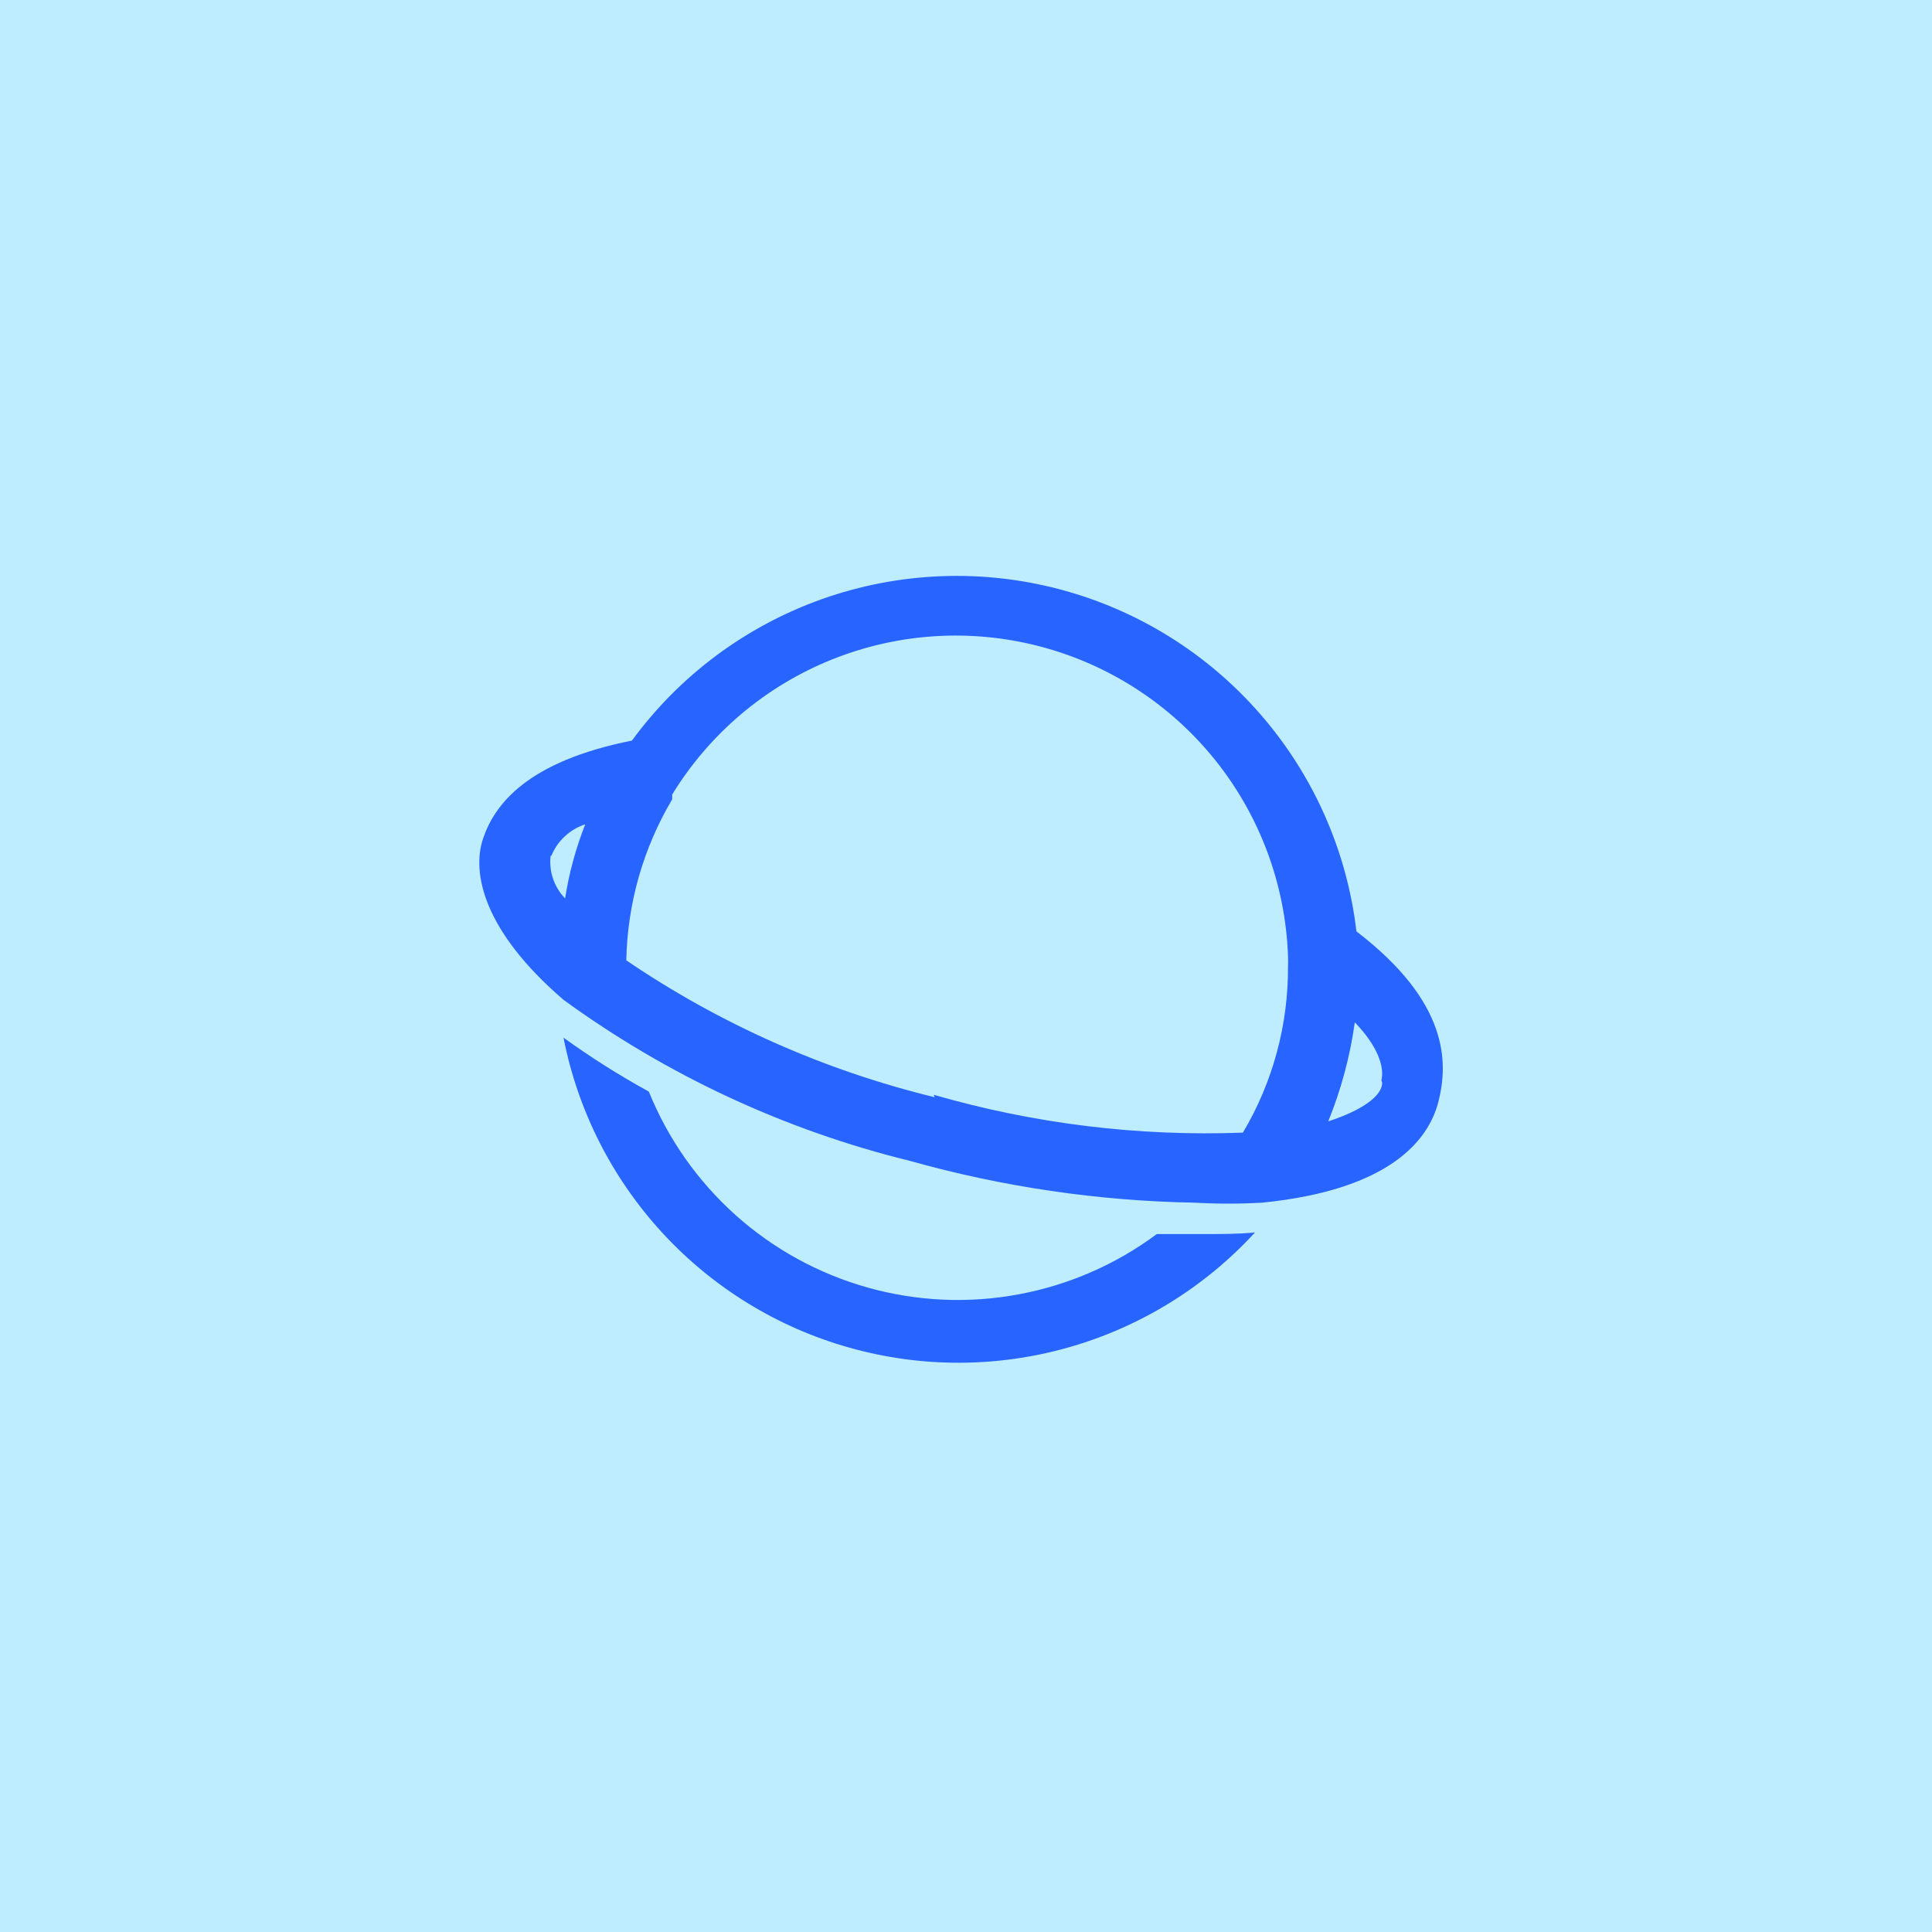
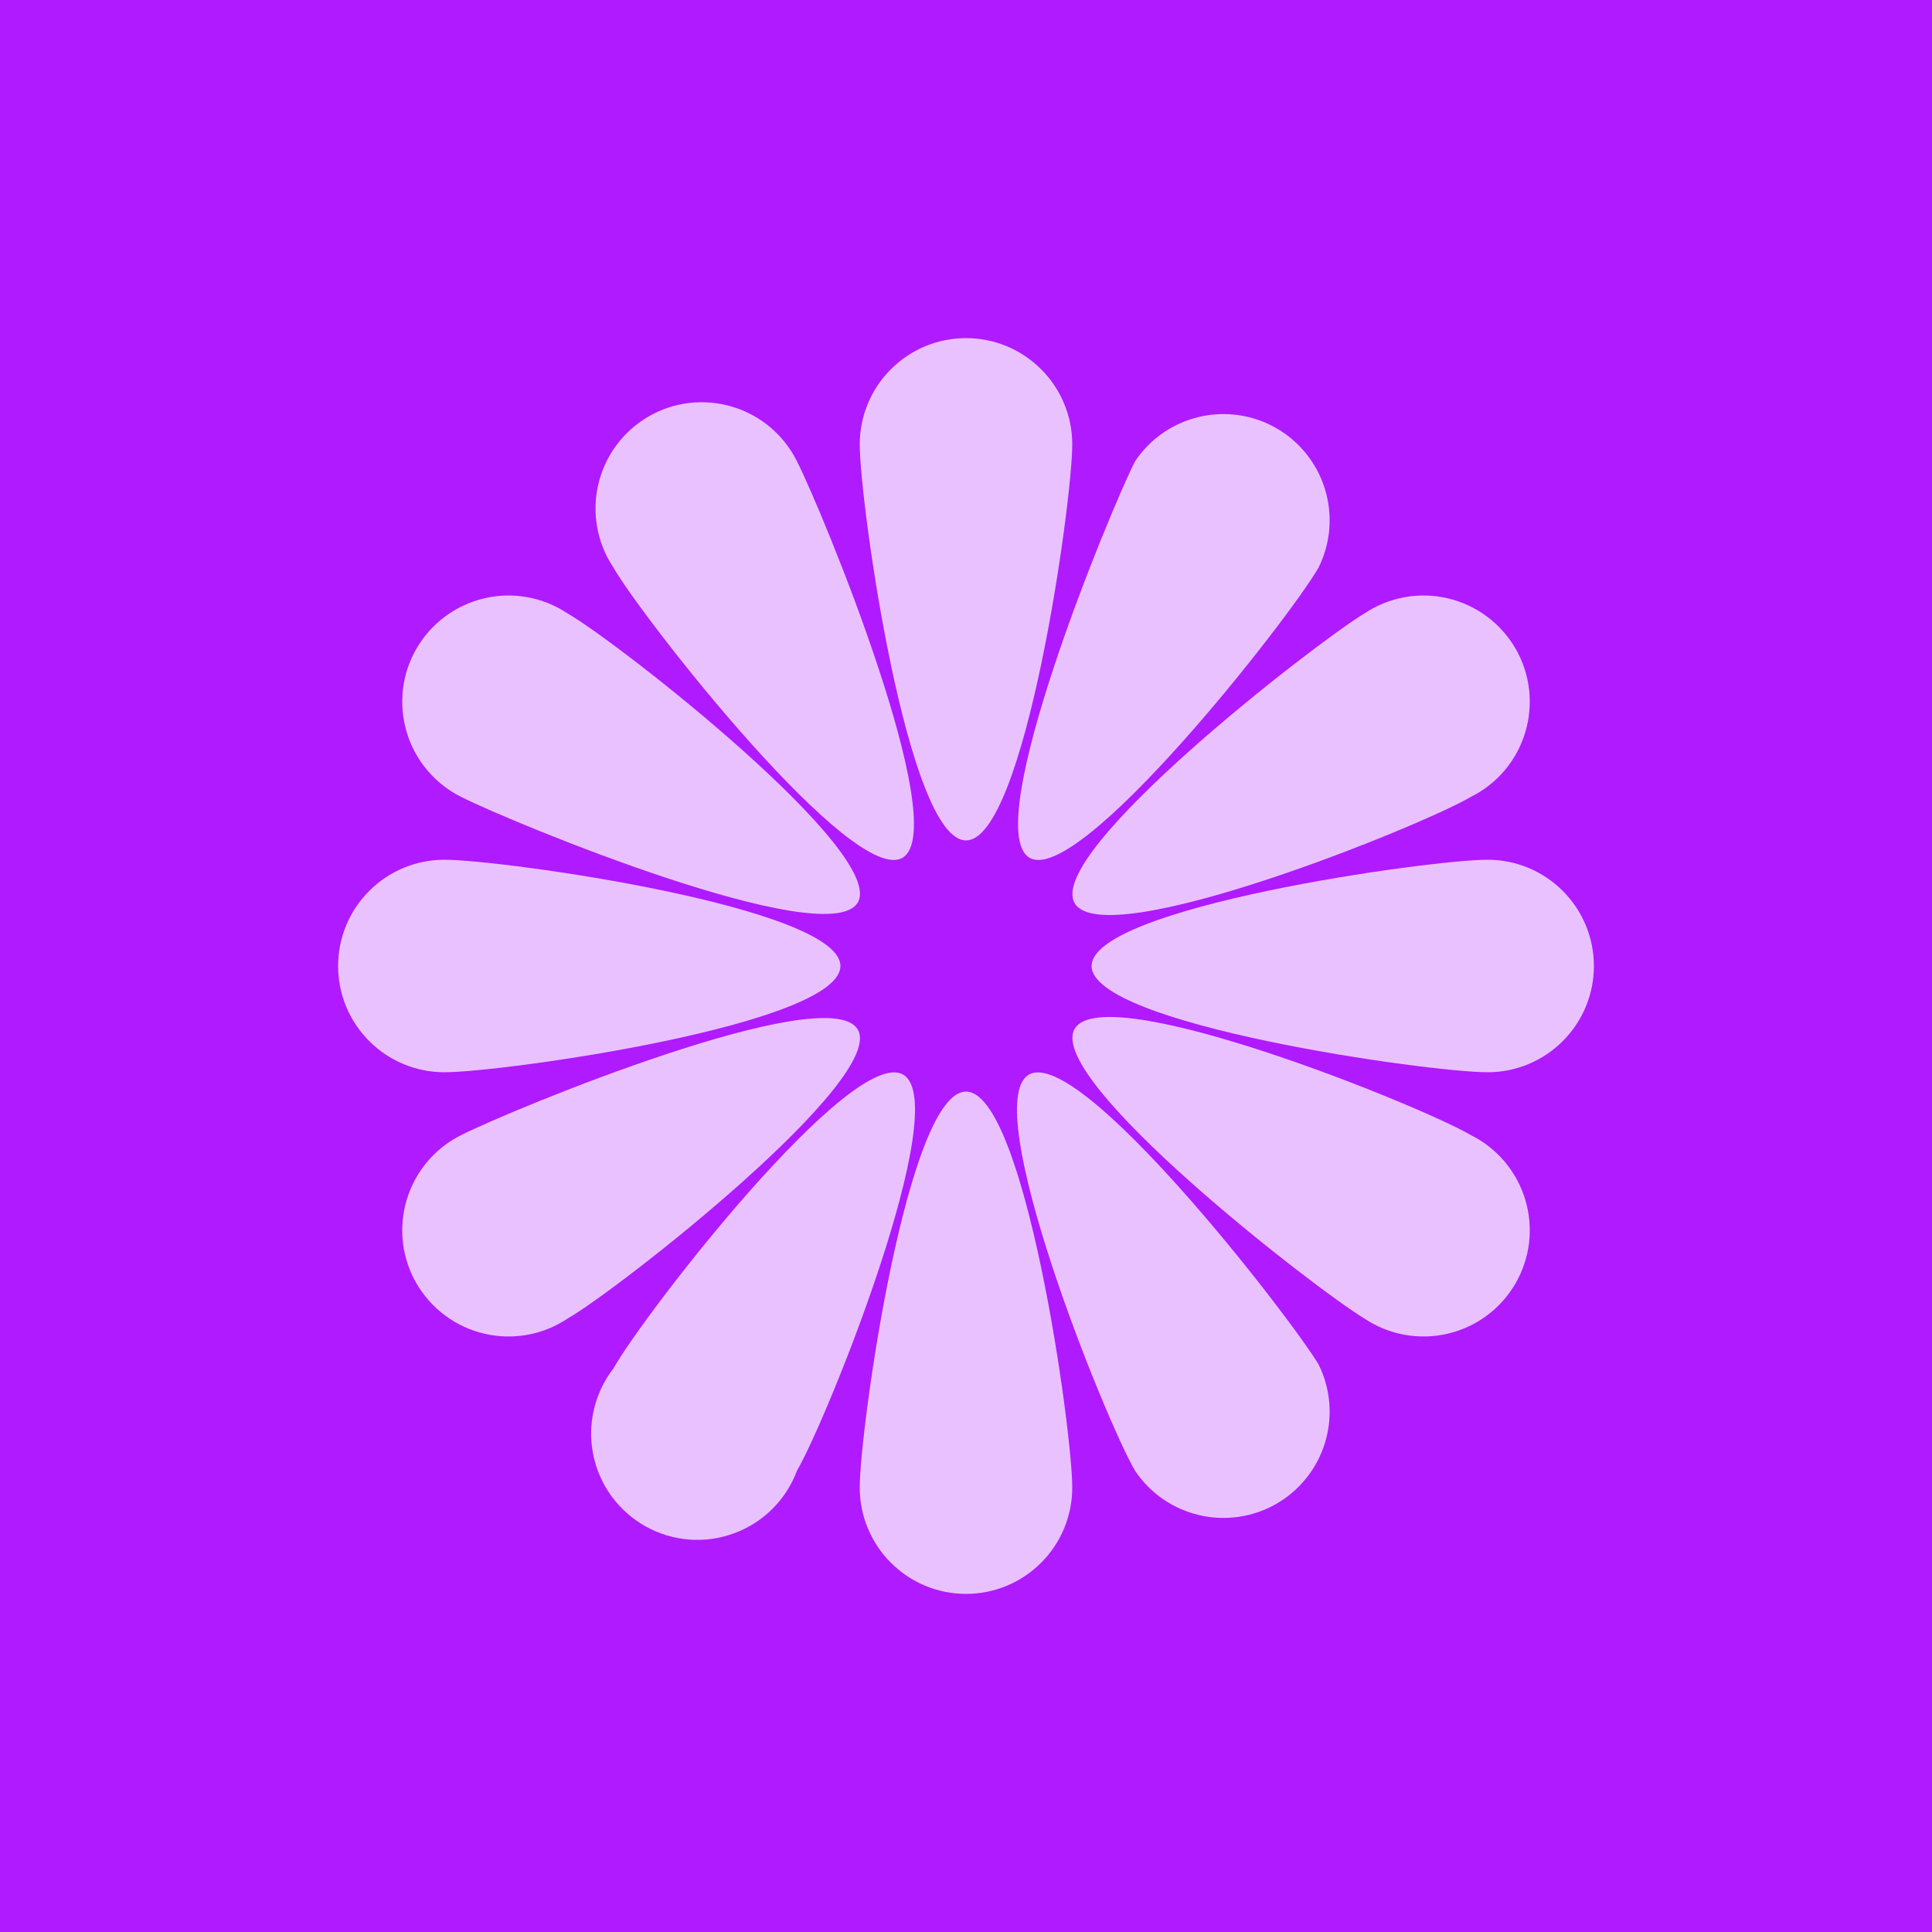
<svg xmlns="http://www.w3.org/2000/svg" width="24" height="24" viewBox="0 0 24 24" fill="none">
-   <g clip-path="url(#clip0_3_589)">
-     <rect width="24" height="24" fill="#BEEDFF" />
-     <path d="M1 12C1 4 4 1 12 1C20 1 23 4 23 12C23 20 20 23 12 23C4 23 1 20 1 12Z" fill="#BEEDFF" />
-     <path d="M14.94 15.33H14.37C13.862 15.708 13.275 15.964 12.652 16.079C12.03 16.195 11.39 16.166 10.78 15.995C10.171 15.824 9.609 15.516 9.137 15.094C8.666 14.671 8.297 14.147 8.06 13.56C7.693 13.359 7.339 13.135 7 12.89C7.178 13.798 7.604 14.638 8.231 15.318C8.858 15.998 9.661 16.491 10.551 16.741C11.441 16.992 12.383 16.991 13.273 16.738C14.162 16.486 14.965 15.991 15.59 15.31C15.39 15.33 15.17 15.33 14.94 15.33Z" fill="#2864FF" />
-     <path d="M16.85 11.57C16.733 10.572 16.318 9.633 15.659 8.875C15.001 8.117 14.129 7.574 13.158 7.319C12.186 7.063 11.16 7.106 10.214 7.441C9.267 7.777 8.443 8.39 7.85 9.2C6.54 9.46 6.14 10 6 10.42C5.86 10.84 6 11.56 7 12.42C8.29 13.359 9.751 14.039 11.3 14.42C12.453 14.744 13.643 14.919 14.84 14.94C15.12 14.956 15.4 14.956 15.68 14.94C17.27 14.78 17.75 14.16 17.87 13.68C17.99 13.2 18 12.45 16.85 11.57ZM6.85 10.63C6.887 10.538 6.944 10.456 7.017 10.389C7.089 10.321 7.176 10.271 7.27 10.24C7.153 10.537 7.069 10.845 7.02 11.16C6.952 11.091 6.901 11.007 6.87 10.915C6.839 10.824 6.829 10.726 6.84 10.63H6.85ZM11.61 13.63C10.242 13.297 8.945 12.721 7.78 11.93C7.794 11.225 7.99 10.536 8.35 9.93V9.87C8.813 9.114 9.507 8.526 10.329 8.195C11.152 7.863 12.06 7.805 12.918 8.03C13.776 8.254 14.539 8.749 15.094 9.44C15.649 10.132 15.967 10.984 16 11.87C16.002 11.913 16.002 11.957 16 12C16.005 12.728 15.812 13.444 15.44 14.07C14.143 14.119 12.847 13.96 11.6 13.6L11.61 13.63ZM17.17 13.45C17.17 13.61 16.93 13.79 16.5 13.93C16.66 13.535 16.771 13.122 16.83 12.7C17.12 13 17.2 13.26 17.16 13.42L17.17 13.45Z" fill="#2864FF" />
+   <g clip-path="url(#clip0_3_705)">
+     <rect width="24" height="24" fill="#AF1AFF" />
+     <path d="M1 12C1 4 4 1 12 1C20 1 23 4 23 12C23 20 20 23 12 23C4 23 1 20 1 12Z" fill="#AF1AFF" />
+     <path d="M7.05 7.62C7.68 7.98 11.05 10.62 10.65 11.22C10.25 11.82 6.36 10.22 5.73 9.9C5.568 9.82 5.425 9.707 5.308 9.569C5.192 9.432 5.105 9.271 5.053 9.098C5.001 8.926 4.985 8.744 5.005 8.565C5.026 8.385 5.084 8.212 5.174 8.056C5.265 7.9 5.386 7.764 5.531 7.657C5.676 7.549 5.842 7.473 6.018 7.432C6.193 7.391 6.376 7.386 6.553 7.419C6.731 7.451 6.9 7.52 7.05 7.62Z" fill="#E9C1FF" />
+     <path d="M18.27 14.1C17.64 13.73 13.72 12.15 13.35 12.78C12.98 13.41 16.35 16.02 16.95 16.38C17.1 16.48 17.269 16.549 17.447 16.581C17.624 16.613 17.807 16.609 17.982 16.568C18.158 16.527 18.324 16.451 18.469 16.343C18.614 16.236 18.735 16.1 18.826 15.944C18.916 15.788 18.974 15.615 18.995 15.435C19.015 15.256 18.999 15.074 18.947 14.902C18.895 14.729 18.808 14.569 18.692 14.431C18.575 14.293 18.432 14.18 18.27 14.1Z" fill="#E9C1FF" />
+     <path d="M16.38 7.05C16.02 7.68 13.38 11.05 12.78 10.65C12.18 10.25 13.78 6.36 14.1 5.73C14.286 5.451 14.572 5.254 14.899 5.178C15.225 5.102 15.569 5.153 15.859 5.321C16.149 5.489 16.364 5.761 16.461 6.082C16.558 6.404 16.529 6.75 16.38 7.05Z" fill="#E9C1FF" />
+     <path d="M9.9 18.27C10.27 17.64 11.85 13.72 11.22 13.35C10.59 12.98 8 16.32 7.62 17C7.503 17.15 7.421 17.324 7.378 17.509C7.334 17.694 7.332 17.887 7.37 18.073C7.408 18.259 7.486 18.435 7.598 18.589C7.711 18.742 7.855 18.869 8.021 18.962C8.187 19.055 8.371 19.11 8.561 19.125C8.75 19.14 8.941 19.113 9.119 19.047C9.298 18.982 9.46 18.878 9.595 18.744C9.729 18.61 9.834 18.448 9.9 18.27Z" fill="#E9C1FF" />
+     <path d="M18.27 9.9C17.64 10.27 13.72 11.85 13.35 11.22C12.98 10.59 16.35 7.98 16.95 7.62C17.1 7.52 17.269 7.451 17.447 7.419C17.624 7.386 17.807 7.391 17.982 7.432C18.158 7.473 18.324 7.549 18.469 7.657C18.614 7.764 18.735 7.9 18.826 8.056C18.916 8.212 18.974 8.385 18.995 8.565C19.015 8.744 18.999 8.926 18.947 9.098C18.895 9.271 18.808 9.432 18.692 9.569C18.575 9.707 18.432 9.82 18.27 9.9Z" fill="#E9C1FF" />
+     <path d="M7.05 16.38C7.68 16.02 11.05 13.38 10.65 12.78C10.25 12.18 6.36 13.78 5.73 14.1C5.568 14.18 5.425 14.293 5.308 14.431C5.192 14.569 5.105 14.729 5.053 14.902C5.001 15.074 4.985 15.256 5.005 15.435C5.026 15.615 5.084 15.788 5.174 15.944C5.265 16.1 5.386 16.236 5.531 16.343C5.676 16.451 5.842 16.527 6.018 16.568C6.193 16.609 6.376 16.613 6.553 16.581C6.731 16.549 6.9 16.48 7.05 16.38Z" fill="#E9C1FF" />
+     <path d="M14.1 18.27C13.73 17.64 12.15 13.72 12.78 13.35C13.41 12.98 16.02 16.35 16.38 16.95C16.529 17.25 16.558 17.596 16.461 17.918C16.364 18.239 16.149 18.511 15.859 18.679C15.569 18.847 15.225 18.898 14.899 18.822C14.572 18.746 14.286 18.549 14.1 18.27Z" fill="#E9C1FF" />
+     <path d="M7.62 7.05C7.98 7.68 10.62 11.05 11.22 10.65C11.82 10.25 10.22 6.36 9.9 5.73C9.82 5.568 9.707 5.425 9.569 5.308C9.432 5.192 9.271 5.105 9.098 5.053C8.926 5.001 8.744 4.985 8.565 5.005C8.385 5.026 8.212 5.084 8.056 5.174C7.9 5.265 7.764 5.386 7.657 5.531C7.549 5.676 7.473 5.842 7.432 6.018C7.391 6.193 7.387 6.376 7.419 6.553C7.451 6.731 7.52 6.9 7.62 7.05Z" fill="#E9C1FF" />
+     <path d="M5.52 10.68C6.25 10.68 10.44 11.27 10.44 12C10.44 12.73 6.25 13.32 5.52 13.32C5.17 13.32 4.834 13.181 4.587 12.933C4.339 12.686 4.2 12.35 4.2 12C4.2 11.65 4.339 11.314 4.587 11.067C4.834 10.819 5.17 10.68 5.52 10.68Z" fill="#E9C1FF" />
+     <path d="M18.48 10.68C17.75 10.68 13.56 11.27 13.56 12C13.56 12.73 17.75 13.32 18.48 13.32C18.83 13.32 19.166 13.181 19.413 12.933C19.661 12.686 19.8 12.35 19.8 12C19.8 11.65 19.661 11.314 19.413 11.067C19.166 10.819 18.83 10.68 18.48 10.68Z" fill="#E9C1FF" />
+     <path d="M13.32 5.52C13.32 6.25 12.73 10.44 12 10.44C11.27 10.44 10.68 6.25 10.68 5.52C10.68 5.17 10.819 4.834 11.067 4.587C11.314 4.339 11.65 4.2 12 4.2C12.35 4.2 12.686 4.339 12.933 4.587C13.181 4.834 13.32 5.17 13.32 5.52Z" fill="#E9C1FF" />
+     <path d="M13.32 18.48C13.32 17.75 12.73 13.56 12 13.56C11.27 13.56 10.68 17.75 10.68 18.48C10.68 18.83 10.819 19.166 11.067 19.413C11.314 19.661 11.65 19.8 12 19.8C12.35 19.8 12.686 19.661 12.933 19.413C13.181 19.166 13.32 18.83 13.32 18.48Z" fill="#E9C1FF" />
  </g>
  <defs>
-     <clipPath id="clip0_3_589">
+     <clipPath id="clip0_3_705">
      <rect width="24" height="24" fill="white" />
    </clipPath>
  </defs>
</svg>
